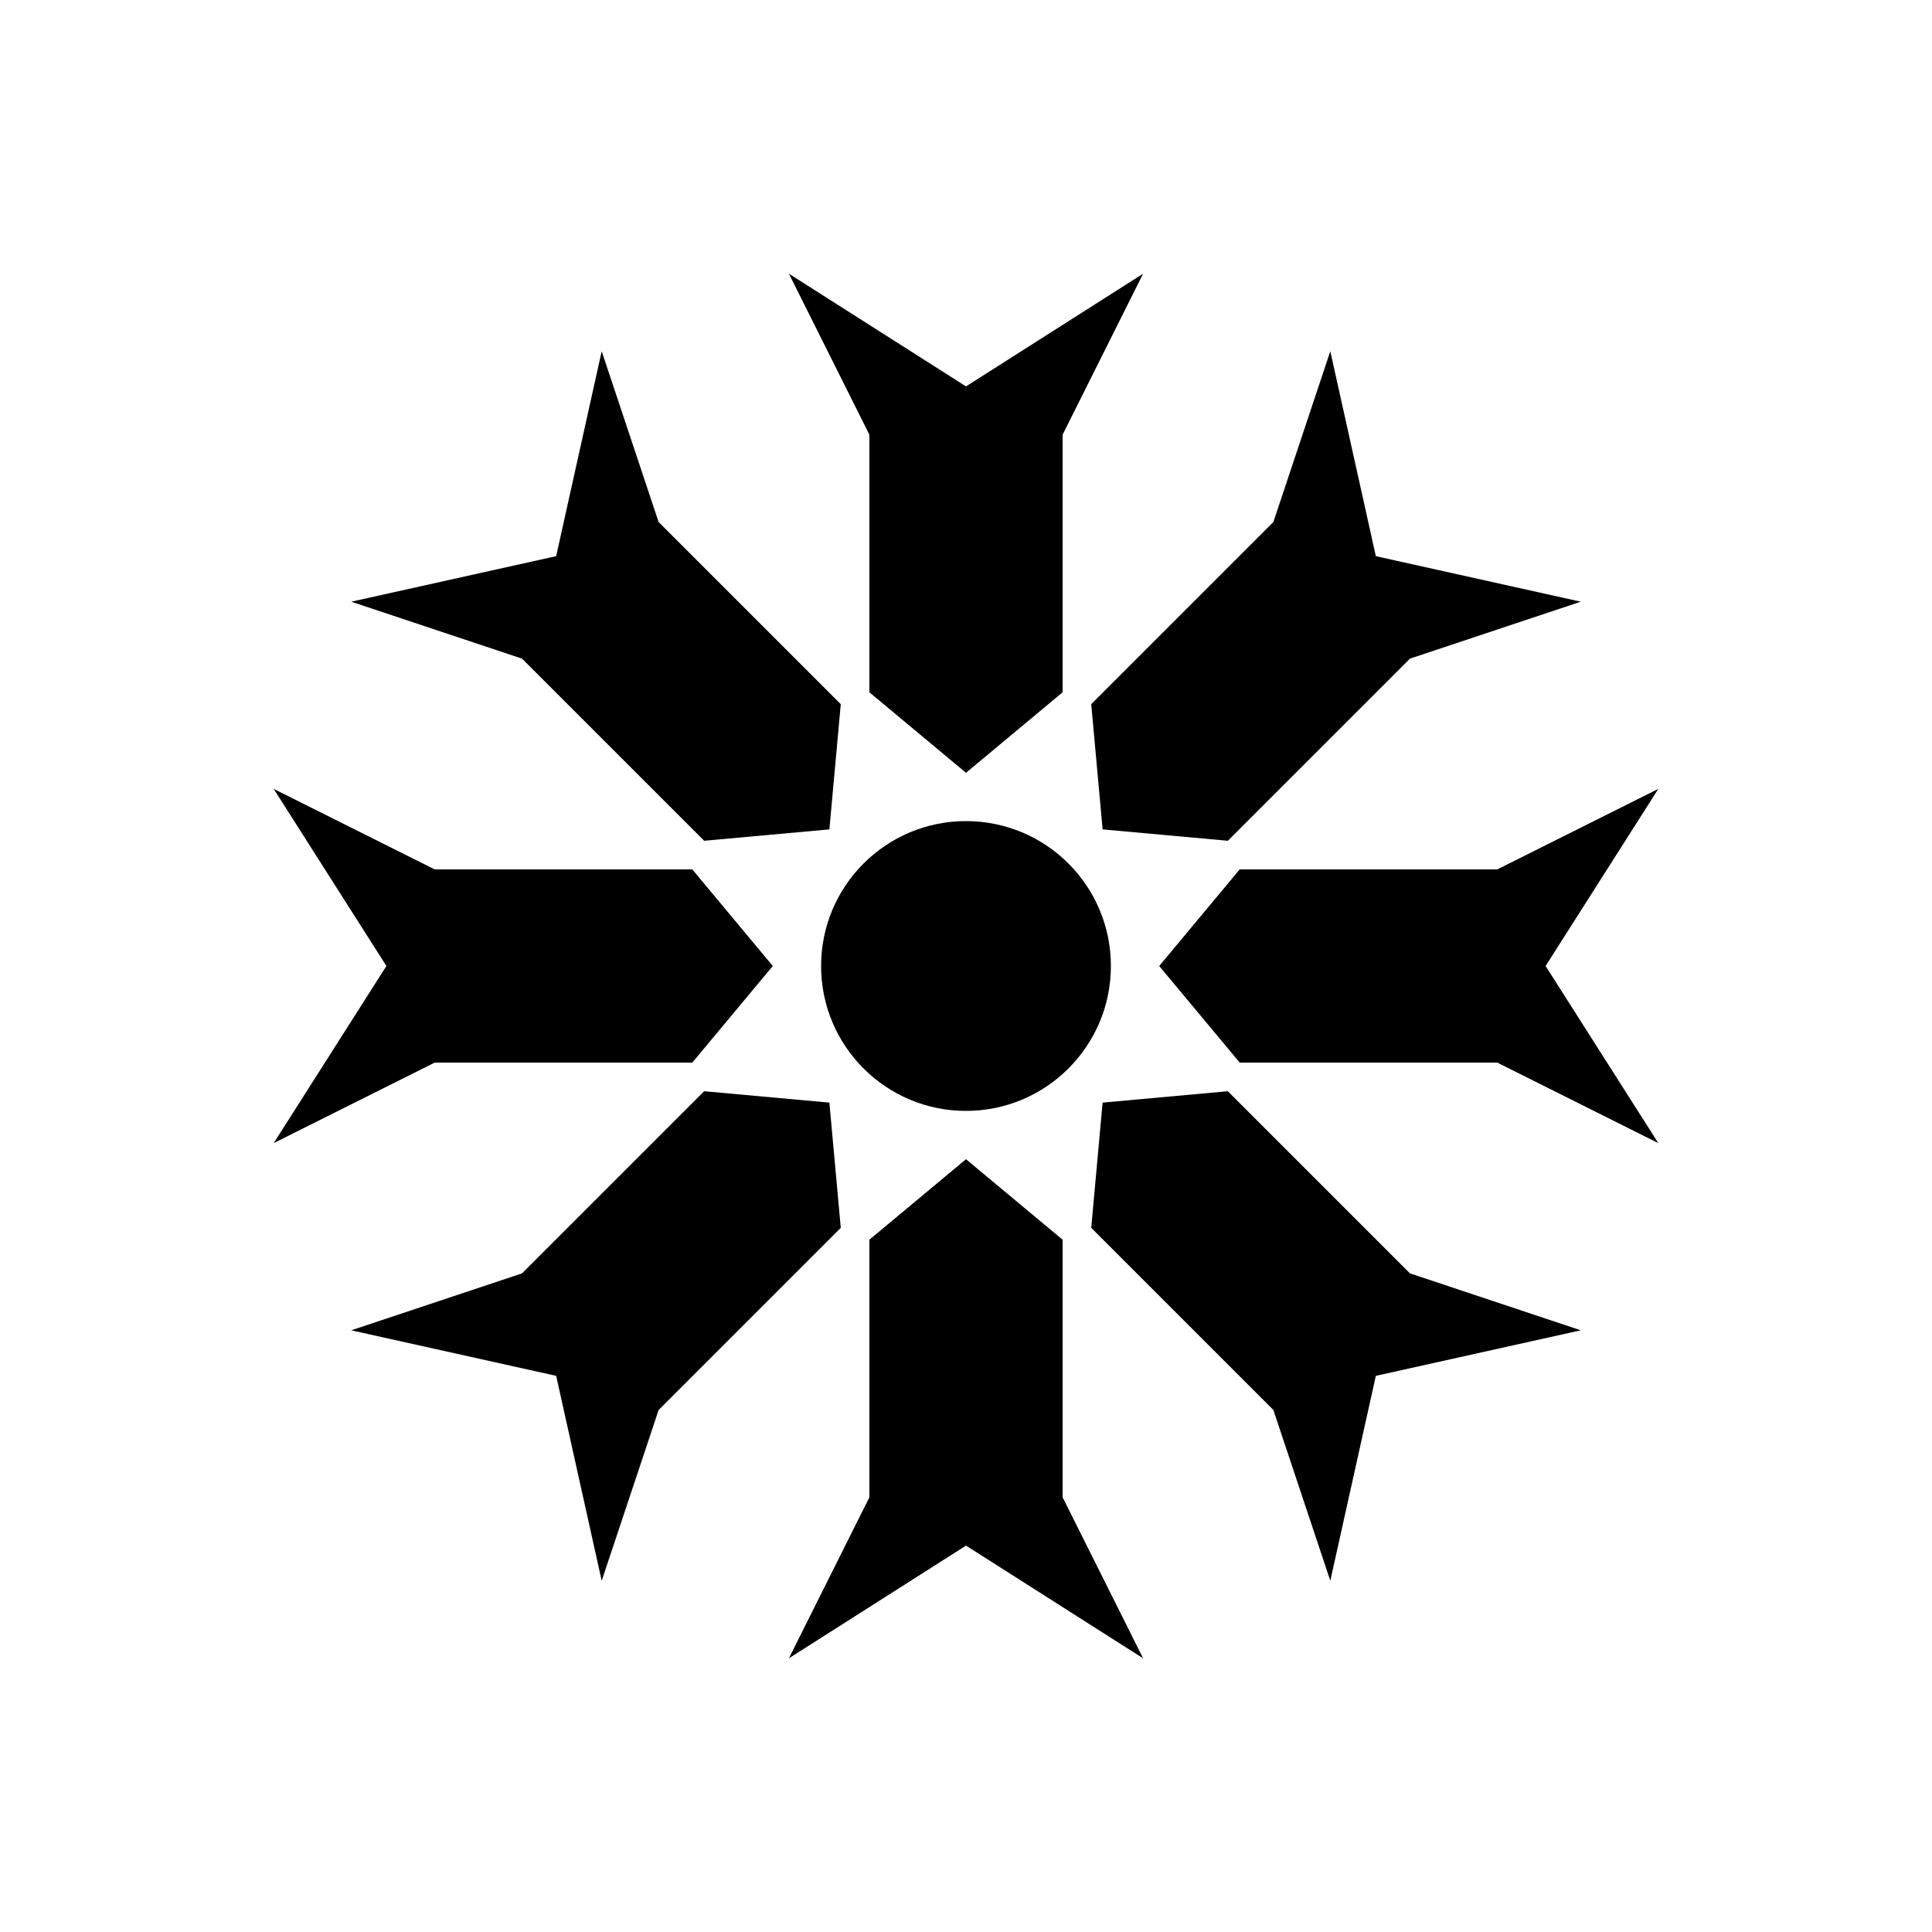
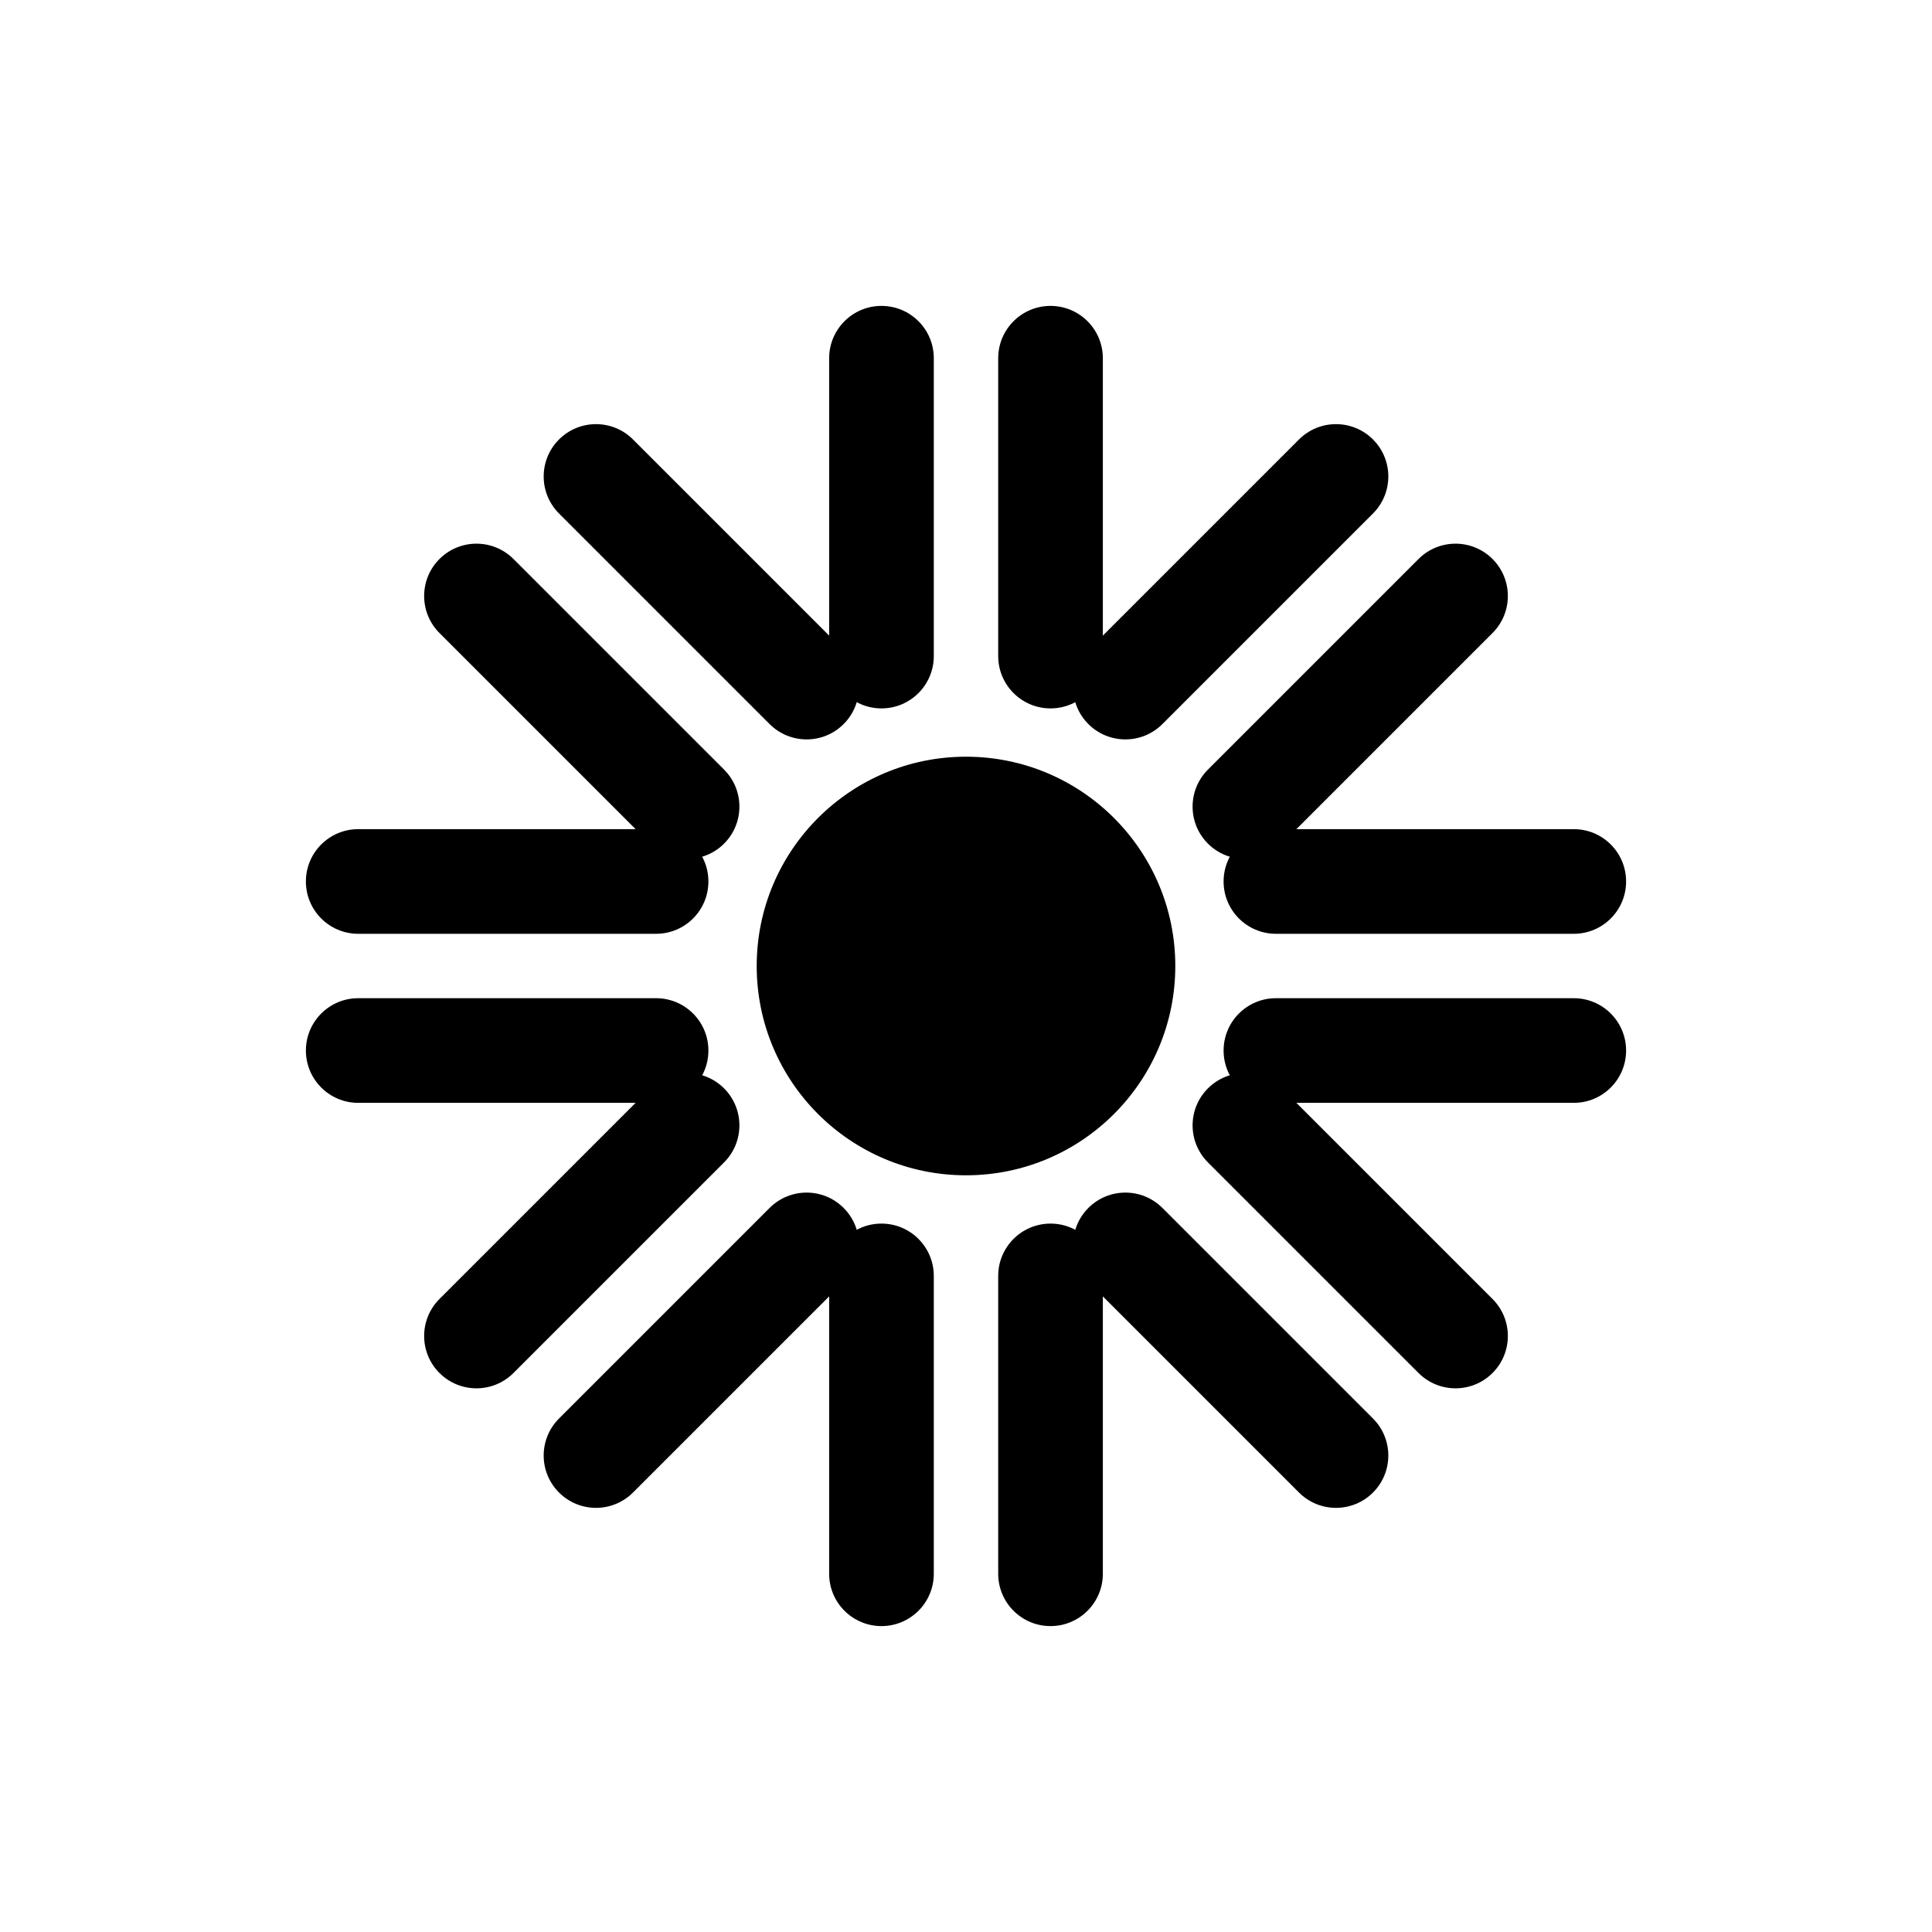
<svg xmlns="http://www.w3.org/2000/svg" viewBox="0 0 120 120" fill="currentColor" role="img" aria-label="cortex">
-   <circle cx="60" cy="60" r="9" />
-   <path d="M54 43 L54 27 L49 17 L60 24 L71 17 L66 27 L66 43 L60 48 Z" />
-   <path d="M54 43 L54 27 L49 17 L60 24 L71 17 L66 27 L66 43 L60 48 Z" transform="rotate(45 60 60)" />
-   <path d="M54 43 L54 27 L49 17 L60 24 L71 17 L66 27 L66 43 L60 48 Z" transform="rotate(90 60 60)" />
-   <path d="M54 43 L54 27 L49 17 L60 24 L71 17 L66 27 L66 43 L60 48 Z" transform="rotate(135 60 60)" />
-   <path d="M54 43 L54 27 L49 17 L60 24 L71 17 L66 27 L66 43 L60 48 Z" transform="rotate(180 60 60)" />
-   <path d="M54 43 L54 27 L49 17 L60 24 L71 17 L66 27 L66 43 L60 48 Z" transform="rotate(225 60 60)" />
-   <path d="M54 43 L54 27 L49 17 L60 24 L71 17 L66 27 L66 43 L60 48 Z" transform="rotate(270 60 60)" />
-   <path d="M54 43 L54 27 L49 17 L60 24 L71 17 L66 27 L66 43 L60 48 Z" transform="rotate(315 60 60)" />
+   <circle cx="60" cy="60" r="13" />
+   <g transform="rotate(0 60 60)">
+     <rect x="51.5" y="19" width="6.5" height="25" rx="3.25" />
+     <rect x="62" y="19" width="6.5" height="25" rx="3.25" />
+   </g>
+   <g transform="rotate(45 60 60)">
+     <rect x="51.5" y="19" width="6.5" height="25" rx="3.25" />
+     <rect x="62" y="19" width="6.5" height="25" rx="3.25" />
+   </g>
+   <g transform="rotate(90 60 60)">
+     <rect x="51.5" y="19" width="6.5" height="25" rx="3.25" />
+     <rect x="62" y="19" width="6.5" height="25" rx="3.25" />
+   </g>
+   <g transform="rotate(135 60 60)">
+     <rect x="51.5" y="19" width="6.5" height="25" rx="3.25" />
+     <rect x="62" y="19" width="6.5" height="25" rx="3.25" />
+   </g>
+   <g transform="rotate(180 60 60)">
+     <rect x="51.5" y="19" width="6.5" height="25" rx="3.25" />
+     <rect x="62" y="19" width="6.5" height="25" rx="3.25" />
+   </g>
+   <g transform="rotate(225 60 60)">
+     <rect x="51.5" y="19" width="6.5" height="25" rx="3.25" />
+     <rect x="62" y="19" width="6.5" height="25" rx="3.25" />
+   </g>
+   <g transform="rotate(270 60 60)">
+     <rect x="51.5" y="19" width="6.5" height="25" rx="3.25" />
+     <rect x="62" y="19" width="6.5" height="25" rx="3.25" />
+   </g>
+   <g transform="rotate(315 60 60)">
+     <rect x="51.5" y="19" width="6.5" height="25" rx="3.25" />
+     <rect x="62" y="19" width="6.5" height="25" rx="3.25" />
+   </g>
</svg>
